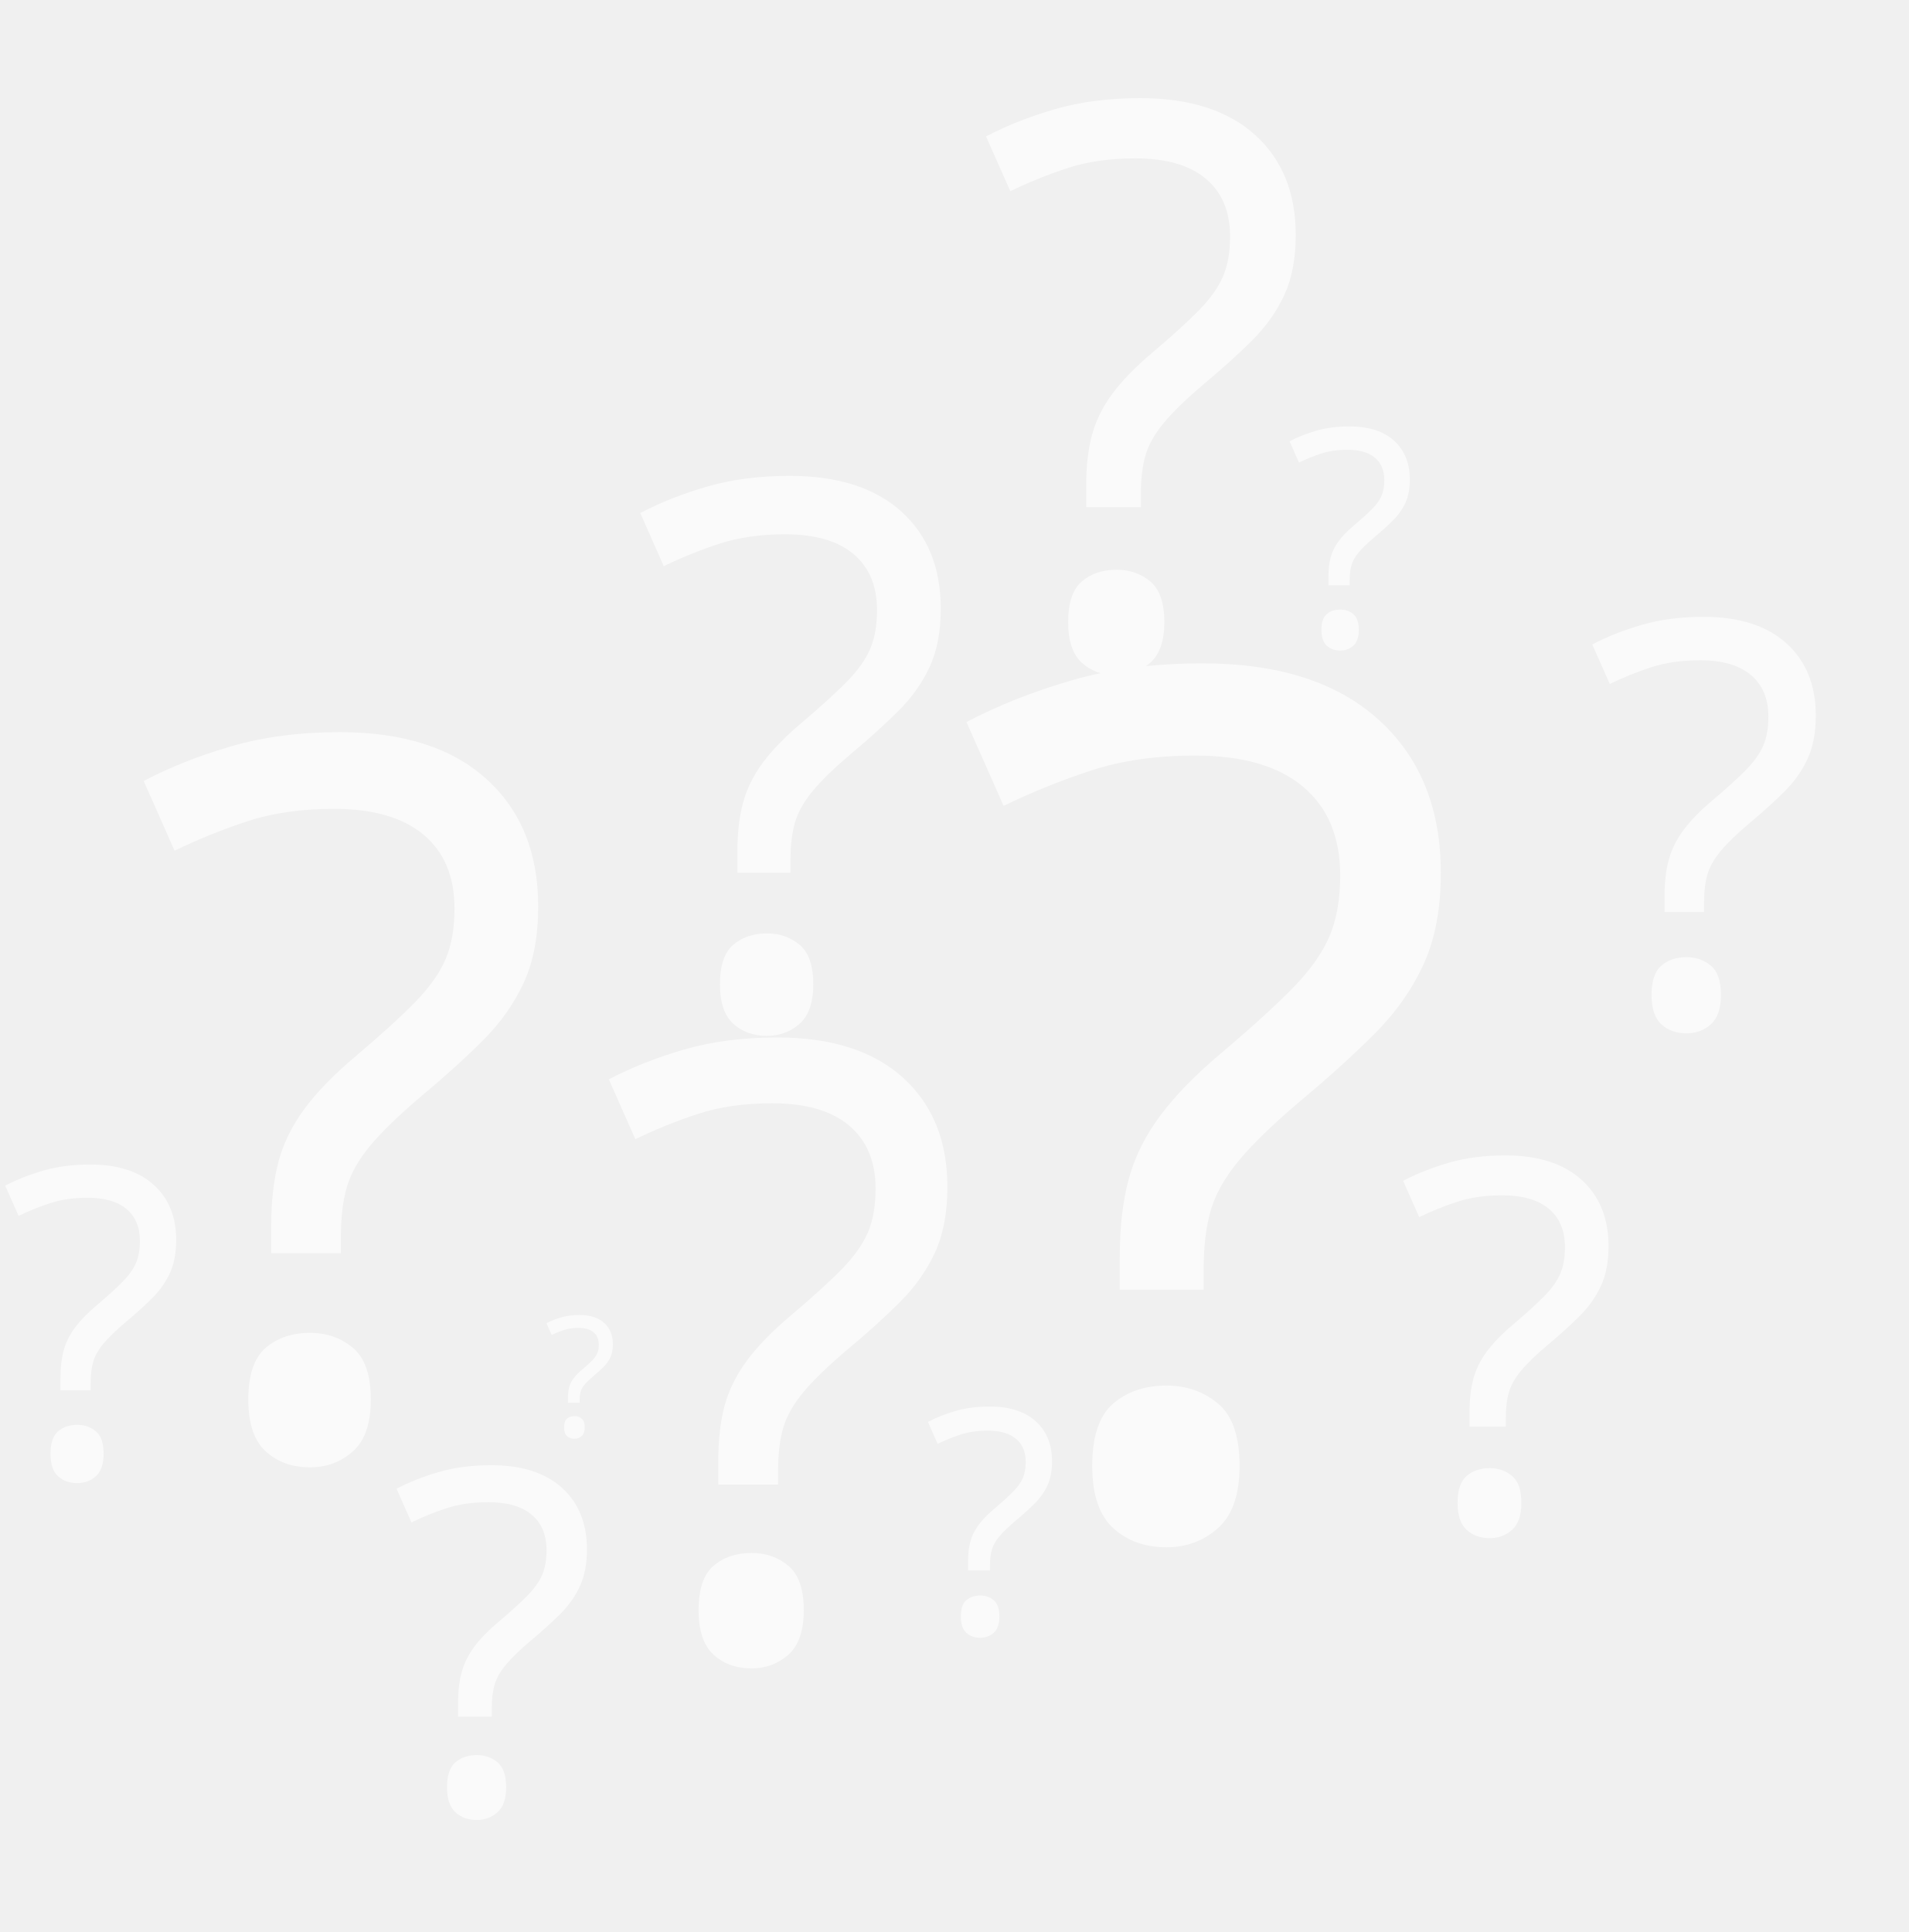
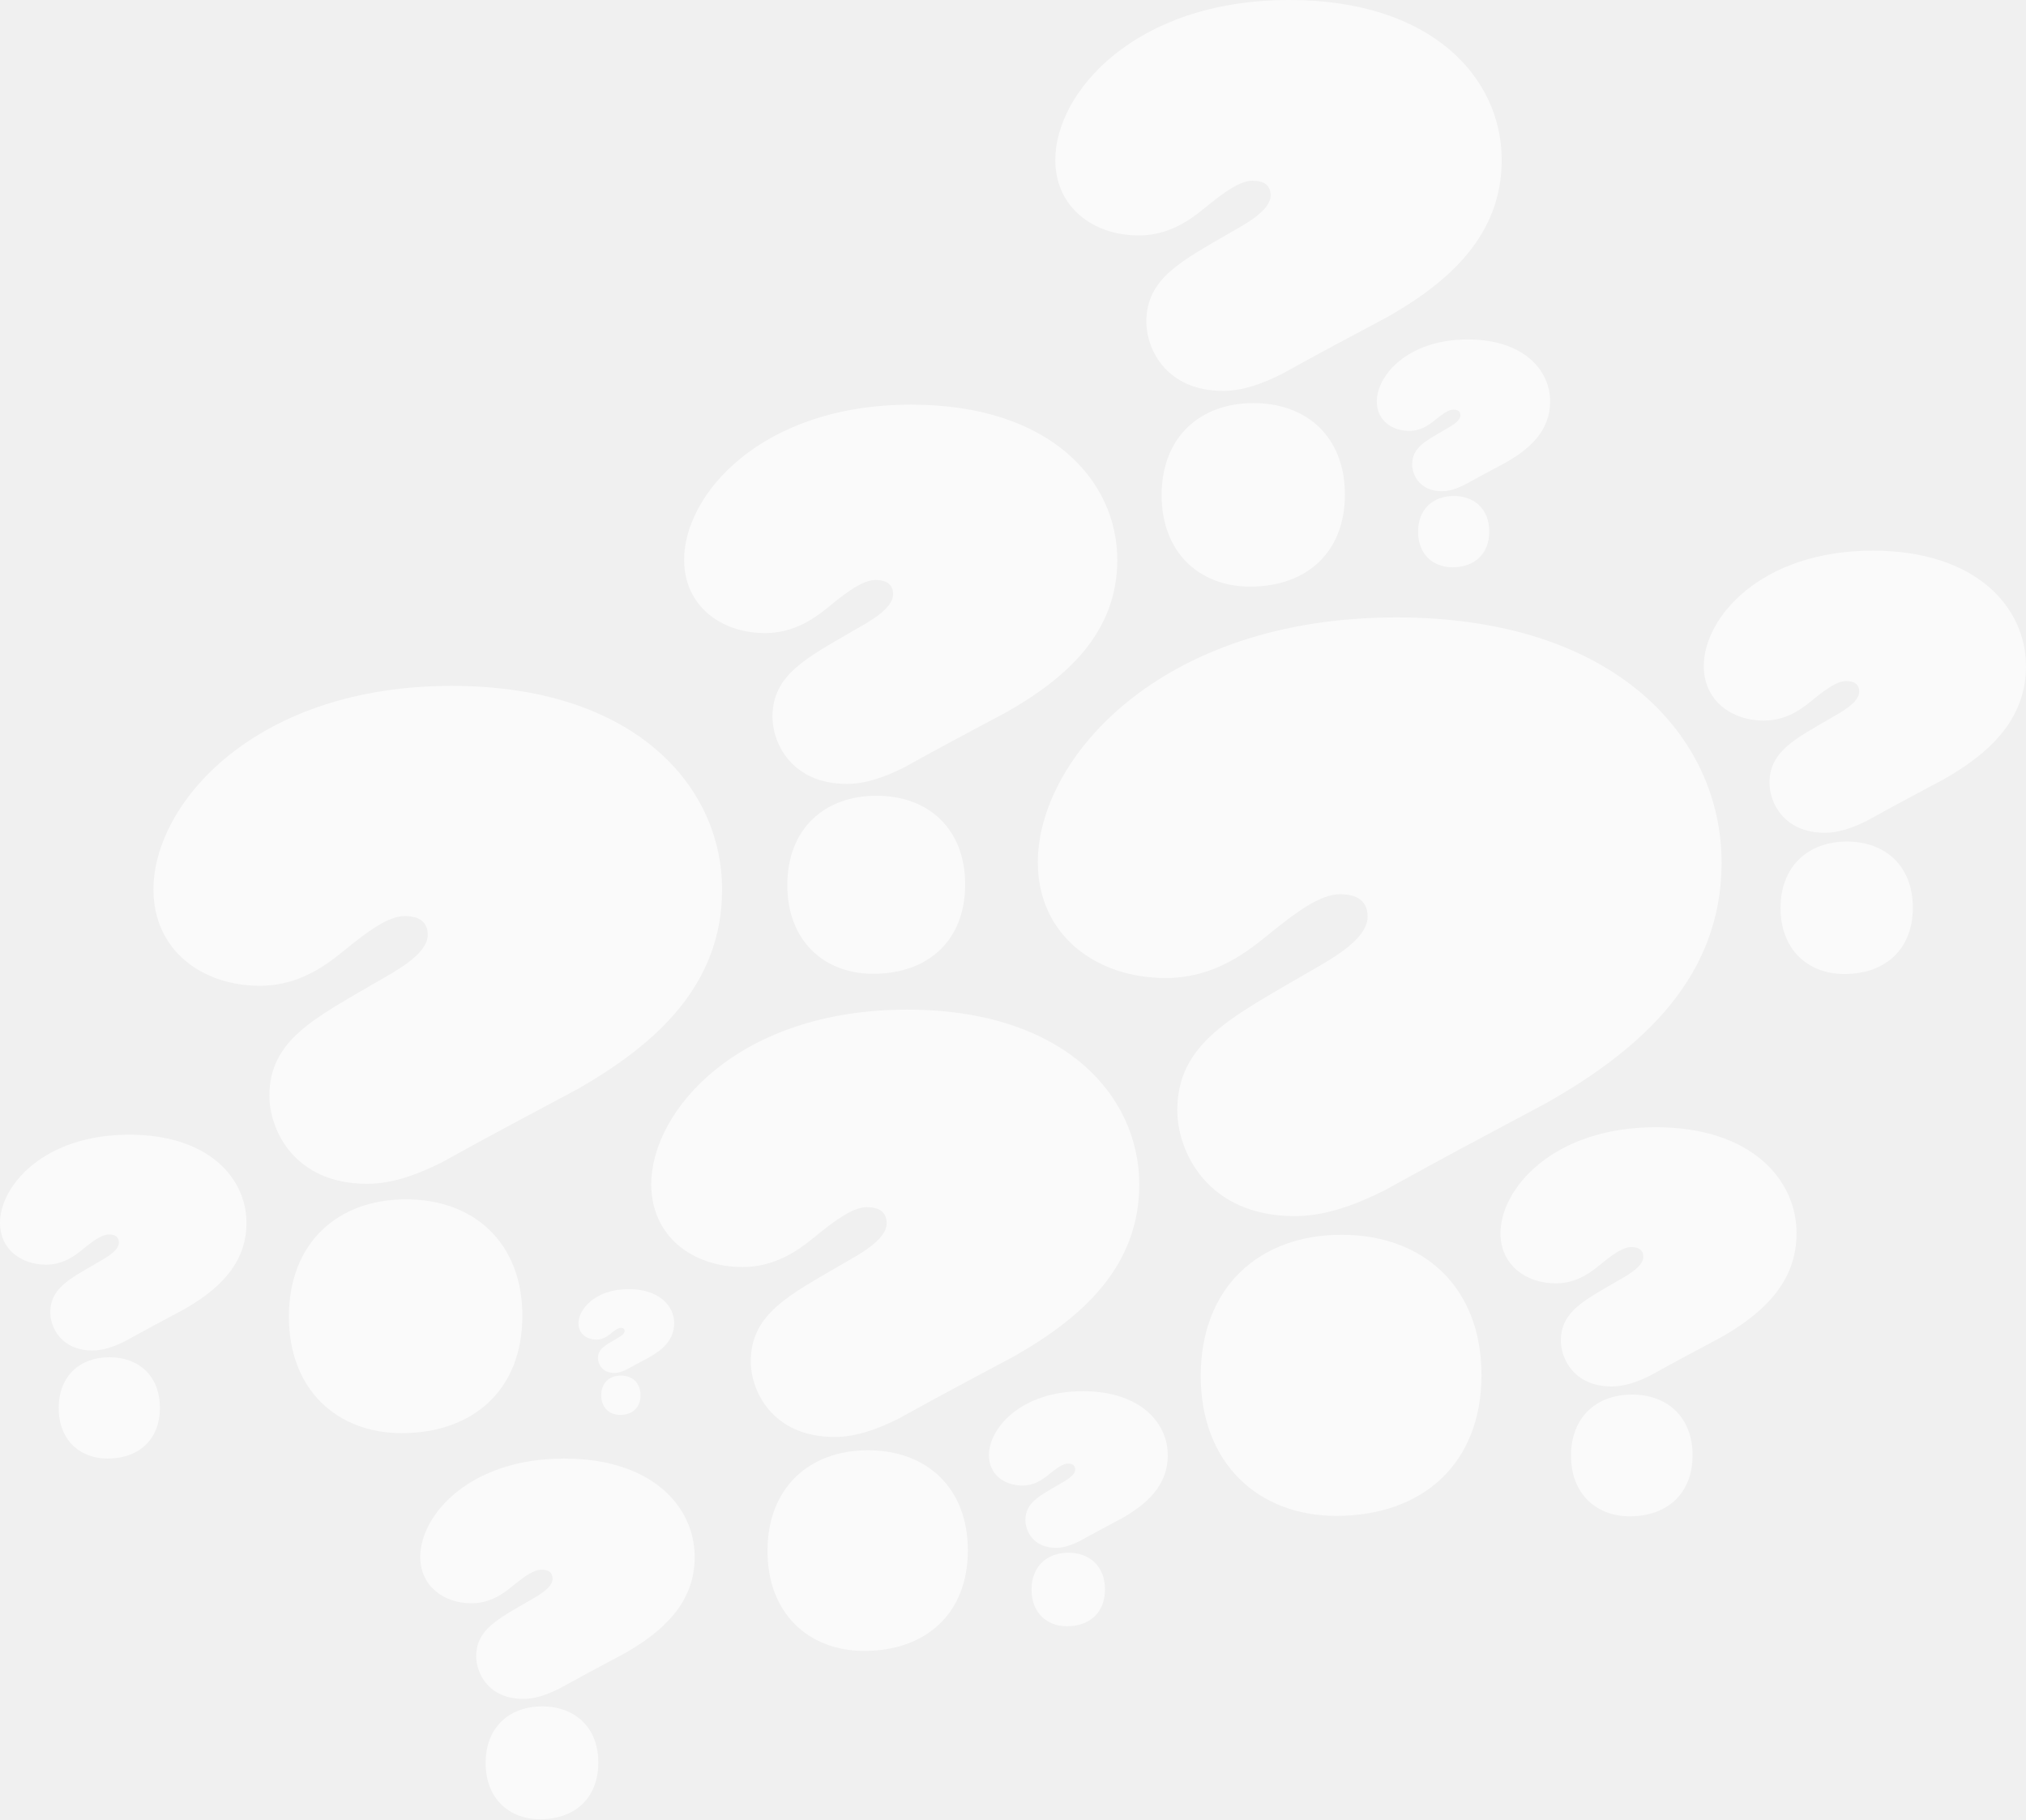
- <svg xmlns="http://www.w3.org/2000/svg" id="Layer_2" data-name="Layer 2" viewBox="0 0 810.89 821">
+ <svg xmlns="http://www.w3.org/2000/svg" id="Layer_2" data-name="Layer 2" viewBox="0 0 802.44 720.6">
  <defs>
    <style>
      .cls-1 {
-         font-size: 71.26px;
-       }
- 
-       .cls-1, .cls-2, .cls-3, .cls-4, .cls-5, .cls-6, .cls-7, .cls-8, .cls-9, .cls-10, .cls-11, .cls-12 {
        fill: #fff;
-         font-family: BNPokeRegular, 'BN Poke';
      }

      .cls-2 {
-         font-size: 508.99px;
-       }
- 
-       .cls-3 {
-         font-size: 133.15px;
-       }
- 
-       .cls-4 {
-         font-size: 129.06px;
-       }
- 
-       .cls-5 {
-         font-size: 332.31px;
-       }
- 
-       .cls-6 {
-         font-size: 239.85px;
-       }
- 
-       .cls-7 {
-         font-size: 363.28px;
-       }
- 
-       .cls-8 {
-         font-size: 322.45px;
-       }
- 
-       .cls-9 {
-         font-size: 423.31px;
-       }
- 
-       .cls-10 {
-         font-size: 183.47px;
-       }
- 
-       .cls-11 {
-         font-size: 220.4px;
-       }
- 
-       .cls-12 {
-         font-size: 204.29px;
-       }
- 
-       .cls-13 {
        opacity: .66;
      }
    </style>
  </defs>
  <g id="Layer_1-2" data-name="Layer 1">
-     <g class="cls-13">
-       <text class="cls-8" transform="translate(268.18 435.67)">
-         <tspan x="0" y="0">?</tspan>
-       </text>
-       <text class="cls-2" transform="translate(404.55 650.39)">
-         <tspan x="0" y="0">?</tspan>
-       </text>
-       <text class="cls-7" transform="translate(254.34 703.88)">
-         <tspan x="0" y="0">?</tspan>
-       </text>
-       <text class="cls-5" transform="translate(414.99 282.3)">
-         <tspan x="0" y="0">?</tspan>
-       </text>
-       <text class="cls-4" transform="translate(546.39 274.64)">
-         <tspan x="0" y="0">?</tspan>
-       </text>
-       <text class="cls-3" transform="translate(392.69 694.11)">
-         <tspan x="0" y="0">?</tspan>
-       </text>
-       <text class="cls-11" transform="translate(593.55 650.56)">
-         <tspan x="0" y="0">?</tspan>
-       </text>
-       <text class="cls-9" transform="translate(55.97 617.61)">
-         <tspan x="0" y="0">?</tspan>
-       </text>
-       <text class="cls-12" transform="translate(166.04 770.54)">
-         <tspan x="0" y="0">?</tspan>
-       </text>
-       <text class="cls-6" transform="translate(673.69 435.76)">
-         <tspan x="0" y="0">?</tspan>
-       </text>
-       <text class="cls-10" transform="translate(0 627.69)">
-         <tspan x="0" y="0">?</tspan>
-       </text>
-       <text class="cls-1" transform="translate(231.34 610.4)">
-         <tspan x="0" y="0">?</tspan>
-       </text>
+     <g class="cls-2">
+       <path class="cls-1" d="M442.53,221.76c0,28.72-19.9,46.68-43.78,60.27-19,10.16-24.11,12.8-40.73,21.99-7.44,3.71-14.92,6.49-22.59,6.49-21.94,0-29.48-16.22-29.48-26.56,0-16.81,13.69-23.4,32.13-34.18,5.1-2.98,15.64-8.31,15.64-14.38,0-4-2.72-5.66-6.97-5.66-4.96,0-11.24,4.84-15.89,8.5-5.15,4.05-13.93,12.54-27.82,12.54-17.49,0-32.08-10.81-32.08-29.06,0-25.73,30.36-61.43,89.99-61.43,55.09,0,81.57,30.19,81.57,61.49ZM382.27,350.44c-.03,22.11-14.69,35.26-36.37,35.29-19.48.03-34.09-13.08-34.07-35.19.03-22.18,14.67-35.32,35.26-35.35,20.58-.02,35.21,13.08,35.18,35.26Z" />
+       <path class="cls-1" d="M681.88,341.62c0,45.33-31.41,73.68-69.11,95.13-29.99,16.03-38.06,20.21-64.29,34.72-11.74,5.86-23.56,10.24-35.66,10.24-34.63,0-46.53-25.61-46.53-41.93,0-26.54,21.62-36.94,50.71-53.96,8.04-4.71,24.68-13.11,24.68-22.69,0-6.31-4.29-8.93-11.01-8.93-7.83,0-17.75,7.64-25.08,13.41-8.13,6.39-21.99,19.79-43.91,19.79-27.61,0-50.63-17.06-50.63-45.87,0-40.61,47.92-96.97,142.05-96.97,86.97,0,128.76,47.65,128.77,97.06ZM586.77,544.75c-.04,34.91-23.18,55.65-57.42,55.7-30.75.04-53.82-20.65-53.77-55.55.04-35.01,23.16-55.76,55.65-55.8,32.49-.04,55.58,20.65,55.54,55.65Z" />
+       <path class="cls-1" d="M451.23,469.2c0,32.35-22.42,52.59-49.32,67.9-21.4,11.44-27.16,14.42-45.89,24.78-8.38,4.18-16.81,7.31-25.45,7.31-24.71,0-33.21-18.28-33.21-29.93,0-18.94,15.43-26.37,36.2-38.51,5.74-3.36,17.62-9.36,17.62-16.2,0-4.51-3.06-6.38-7.86-6.38-5.59,0-12.67,5.46-17.9,9.57-5.8,4.56-15.7,14.13-31.34,14.13-19.71,0-36.14-12.17-36.14-32.74,0-28.98,34.2-69.21,101.39-69.21,62.07,0,91.9,34.01,91.9,69.27ZM383.34,614.18c-.03,24.91-16.55,39.72-40.98,39.76-21.94.03-38.41-14.74-38.38-39.65.03-24.99,16.53-39.8,39.72-39.83,23.19-.03,39.67,14.74,39.64,39.72Z" />
+       <path class="cls-1" d="M594.79,63.37c0,29.6-20.51,48.11-45.12,62.11-19.58,10.47-24.85,13.19-41.98,22.67-7.67,3.82-15.38,6.69-23.28,6.69-22.61,0-30.38-16.72-30.38-27.38,0-17.32,14.11-24.12,33.11-35.23,5.25-3.07,16.12-8.56,16.12-14.82,0-4.12-2.8-5.83-7.19-5.83-5.11,0-11.59,4.99-16.37,8.76-5.31,4.17-14.36,12.92-28.67,12.92-18.03,0-33.06-11.14-33.06-29.95,0-26.51,31.29-63.31,92.75-63.31,56.78,0,84.07,31.11,84.07,63.37ZM532.68,195.99c-.03,22.79-15.14,36.34-37.49,36.37-20.07.03-35.14-13.48-35.11-36.27.03-22.86,15.12-36.4,36.34-36.43,21.21-.02,36.29,13.48,36.26,36.33Z" />
+       <path class="cls-1" d="M613.97,159.07c0,11.49-7.97,18.68-17.52,24.12-7.6,4.07-9.65,5.12-16.3,8.8-2.98,1.48-5.97,2.6-9.04,2.6-8.78,0-11.8-6.49-11.8-10.63,0-6.73,5.48-9.37,12.86-13.68,2.04-1.19,6.26-3.32,6.26-5.75,0-1.6-1.09-2.27-2.79-2.27-1.99,0-4.5,1.94-6.36,3.4-2.06,1.62-5.58,5.02-11.13,5.02-7,0-12.84-4.32-12.84-11.63,0-10.3,12.15-24.59,36.02-24.59,22.05,0,32.65,12.08,32.65,24.61ZM589.85,210.58c-.01,8.85-5.88,14.11-14.56,14.12-7.8.01-13.65-5.24-13.63-14.09.01-8.88,5.87-14.14,14.11-14.15,8.24,0,14.09,5.24,14.08,14.11Z" />
+       <path class="cls-1" d="M462.53,576.46c0,11.86-8.22,19.27-18.08,24.89-7.85,4.19-9.96,5.29-16.82,9.08-3.07,1.53-6.16,2.68-9.33,2.68-9.06,0-12.17-6.7-12.17-10.97,0-6.94,5.65-9.66,13.27-14.12,2.1-1.23,6.46-3.43,6.46-5.94,0-1.65-1.12-2.34-2.88-2.34-2.05,0-4.64,2-6.56,3.51-2.13,1.67-5.75,5.18-11.49,5.18-7.22,0-13.25-4.46-13.25-12,0-10.62,12.54-25.37,37.16-25.37,22.75,0,33.68,12.47,33.68,25.39ZM437.65,629.6c-.01,9.13-6.06,14.56-15.02,14.57-8.04.01-14.08-5.4-14.07-14.53.01-9.16,6.06-14.59,14.56-14.6,8.5,0,14.54,5.4,14.53,14.56Z" />
+       <path class="cls-1" d="M711.56,488.54c0,19.63-13.6,31.9-29.92,41.19-12.99,6.94-16.48,8.75-27.84,15.03-5.08,2.54-10.2,4.43-15.44,4.43-14.99,0-20.15-11.09-20.15-18.16,0-11.49,9.36-16,21.96-23.36,3.48-2.04,10.69-5.68,10.69-9.83,0-2.73-1.86-3.87-4.77-3.87-3.39,0-7.69,3.31-10.86,5.81-3.52,2.77-9.52,8.57-19.01,8.57-11.96,0-21.92-7.39-21.92-19.86,0-17.58,20.75-41.99,61.51-41.99,37.66,0,55.76,20.63,55.76,42.03ZM670.37,576.5c-.02,15.12-10.04,24.1-24.86,24.12-13.31.02-23.3-8.94-23.28-24.06.02-15.16,10.03-24.14,24.1-24.16,14.07-.02,24.07,8.94,24.05,24.1Z" />
+       <path class="cls-1" d="M286,352.4c0,37.7-26.13,61.28-57.47,79.12-24.94,13.33-31.65,16.81-53.47,28.87-9.77,4.87-19.59,8.52-29.66,8.52-28.8,0-38.7-21.29-38.7-34.87,0-22.07,17.98-30.72,42.18-44.88,6.69-3.91,20.53-10.9,20.53-18.87,0-5.25-3.57-7.43-9.15-7.43-6.52,0-14.76,6.36-20.86,11.15-6.76,5.32-18.29,16.46-36.52,16.46-22.97,0-42.11-14.19-42.11-38.15,0-33.77,39.86-80.64,118.14-80.64,72.33,0,107.09,39.63,107.09,80.72ZM206.89,521.34c-.04,29.03-19.28,46.29-47.75,46.33-25.57.03-44.76-17.17-44.72-46.2.03-29.11,19.26-46.37,46.29-46.41,27.02-.03,46.22,17.17,46.19,46.28Z" />
+       <path class="cls-1" d="M275.15,616.72c0,18.19-12.61,29.57-27.74,38.18-12.04,6.44-15.27,8.11-25.81,13.93-4.71,2.35-9.45,4.11-14.31,4.11-13.9,0-18.68-10.28-18.68-16.83,0-10.65,8.68-14.83,20.35-21.66,3.23-1.89,9.91-5.26,9.91-9.11,0-2.53-1.72-3.59-4.42-3.59-3.14,0-7.12,3.07-10.06,5.38-3.26,2.57-8.83,7.94-17.62,7.94-11.08,0-20.32-6.85-20.32-18.41,0-16.3,19.23-38.92,57.01-38.92,34.9,0,51.68,19.13,51.68,38.95ZM236.97,698.25c-.02,14.01-9.3,22.34-23.04,22.36-12.34.02-21.6-8.29-21.58-22.3.02-14.05,9.3-22.38,22.34-22.4,13.04-.02,22.31,8.29,22.29,22.34Z" />
+       <path class="cls-1" d="M802.44,263.85c0,21.36-14.8,34.72-32.57,44.83-14.13,7.56-17.93,9.52-30.3,16.36-5.53,2.76-11.1,4.83-16.8,4.83-16.32,0-21.93-12.07-21.93-19.76,0-12.5,10.19-17.41,23.9-25.43,3.79-2.22,11.63-6.18,11.63-10.69,0-2.98-2.02-4.21-5.19-4.21-3.69,0-8.36,3.6-11.82,6.32-3.83,3.01-10.36,9.33-20.69,9.33-13.01,0-23.86-8.04-23.86-21.62,0-19.14,22.58-45.69,66.94-45.69,40.98,0,60.68,22.46,60.68,45.74ZM757.62,359.57c-.02,16.45-10.92,26.23-27.06,26.25-14.49.02-25.36-9.73-25.34-26.18.02-16.5,10.92-26.27,26.23-26.3,15.31-.02,26.19,9.73,26.17,26.23Z" />
+       <path class="cls-1" d="M97.62,484.45c0,16.34-11.32,26.56-24.91,34.29-10.81,5.78-13.72,7.28-23.18,12.51-4.23,2.11-8.49,3.69-12.85,3.69-12.48,0-16.77-9.23-16.77-15.11,0-9.57,7.79-13.32,18.28-19.45,2.9-1.7,8.9-4.73,8.9-8.18,0-2.28-1.55-3.22-3.97-3.22-2.82,0-6.4,2.76-9.04,4.83-2.93,2.3-7.93,7.13-15.83,7.13-9.95,0-18.25-6.15-18.25-16.54,0-14.64,17.27-34.95,51.21-34.95,31.35,0,46.41,17.18,46.42,34.99ZM63.33,557.67c-.02,12.58-8.36,20.06-20.7,20.08-11.08.01-19.4-7.44-19.38-20.03.01-12.62,8.35-20.1,20.06-20.11,11.71-.01,20.03,7.44,20.02,20.06Z" />
+       <path class="cls-1" d="M267.01,524.22c0,6.35-4.4,10.32-9.67,13.32-4.2,2.25-5.33,2.83-9,4.86-1.64.82-3.3,1.43-4.99,1.43-4.85,0-6.51-3.58-6.51-5.87,0-3.71,3.03-5.17,7.1-7.55,1.13-.66,3.46-1.83,3.46-3.18,0-.88-.6-1.25-1.54-1.25-1.1,0-2.48,1.07-3.51,1.88-1.14.9-3.08,2.77-6.15,2.77-3.87,0-7.09-2.39-7.09-6.42,0-5.68,6.71-13.58,19.89-13.58,12.18,0,18.03,6.67,18.03,13.59ZM253.69,552.66c0,4.89-3.25,7.79-8.04,7.8-4.3,0-7.53-2.89-7.53-7.78,0-4.9,3.24-7.81,7.79-7.81,4.55,0,7.78,2.89,7.77,7.79Z" />
    </g>
  </g>
</svg>
